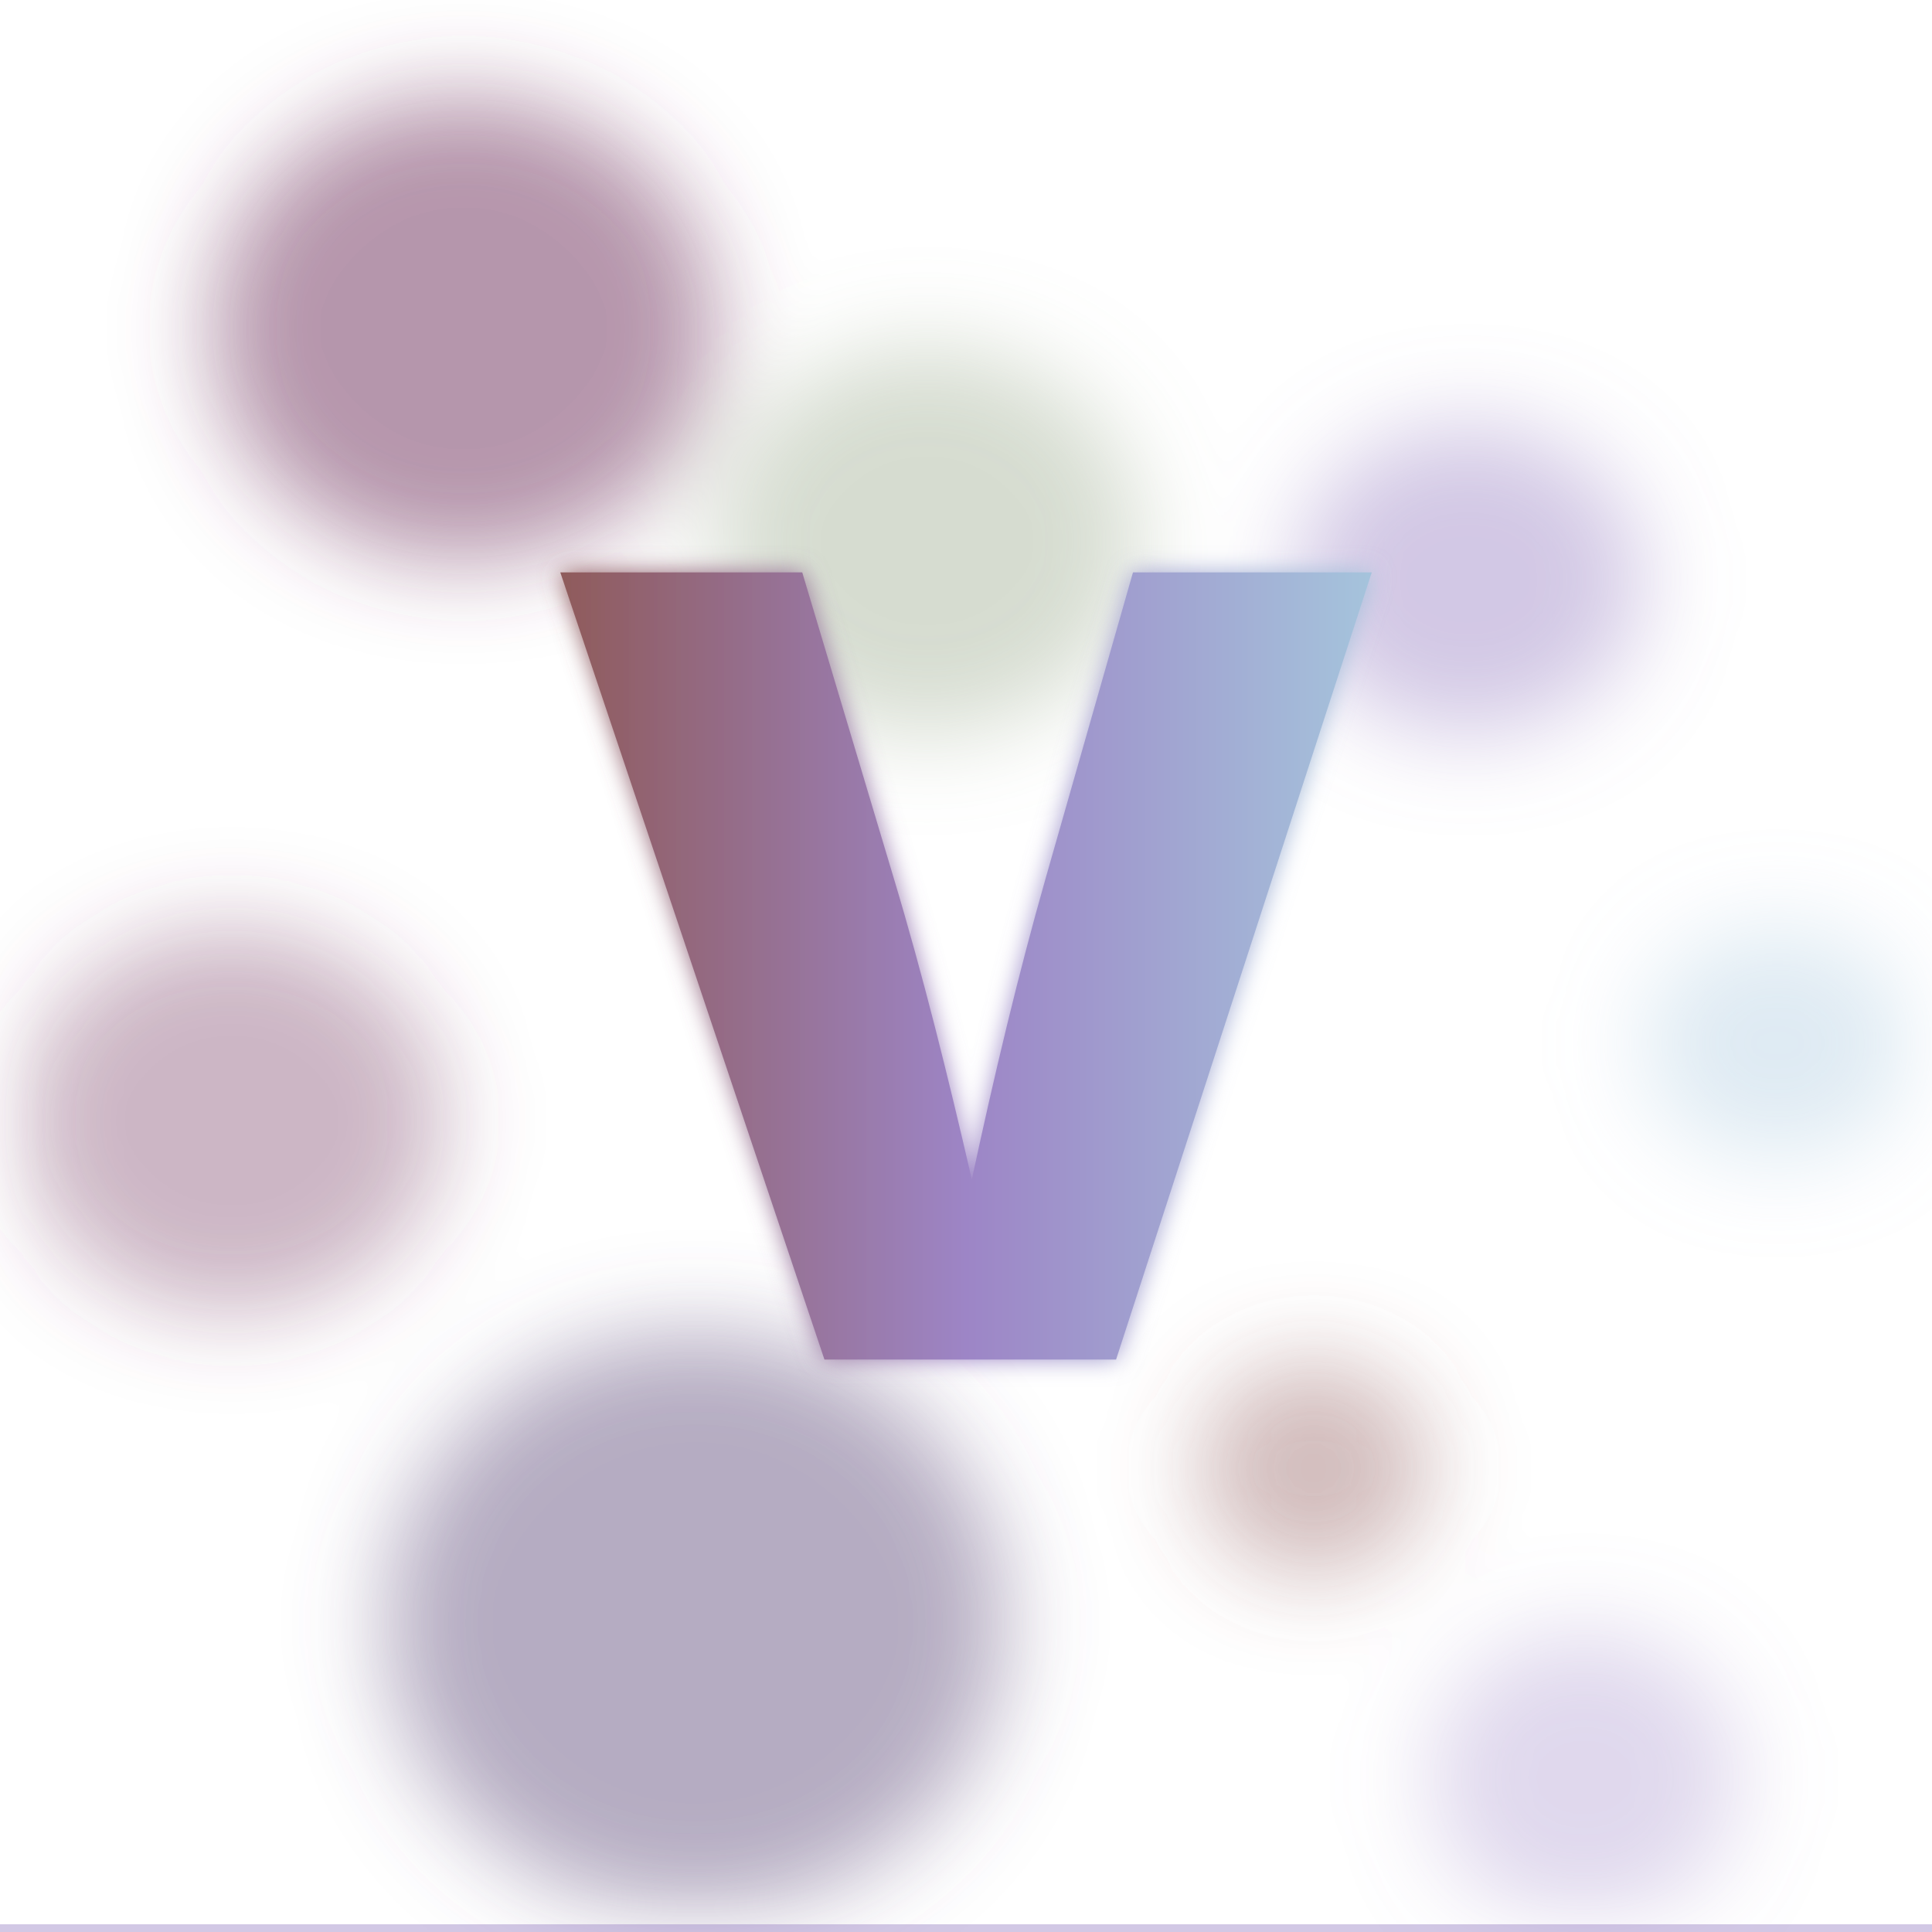
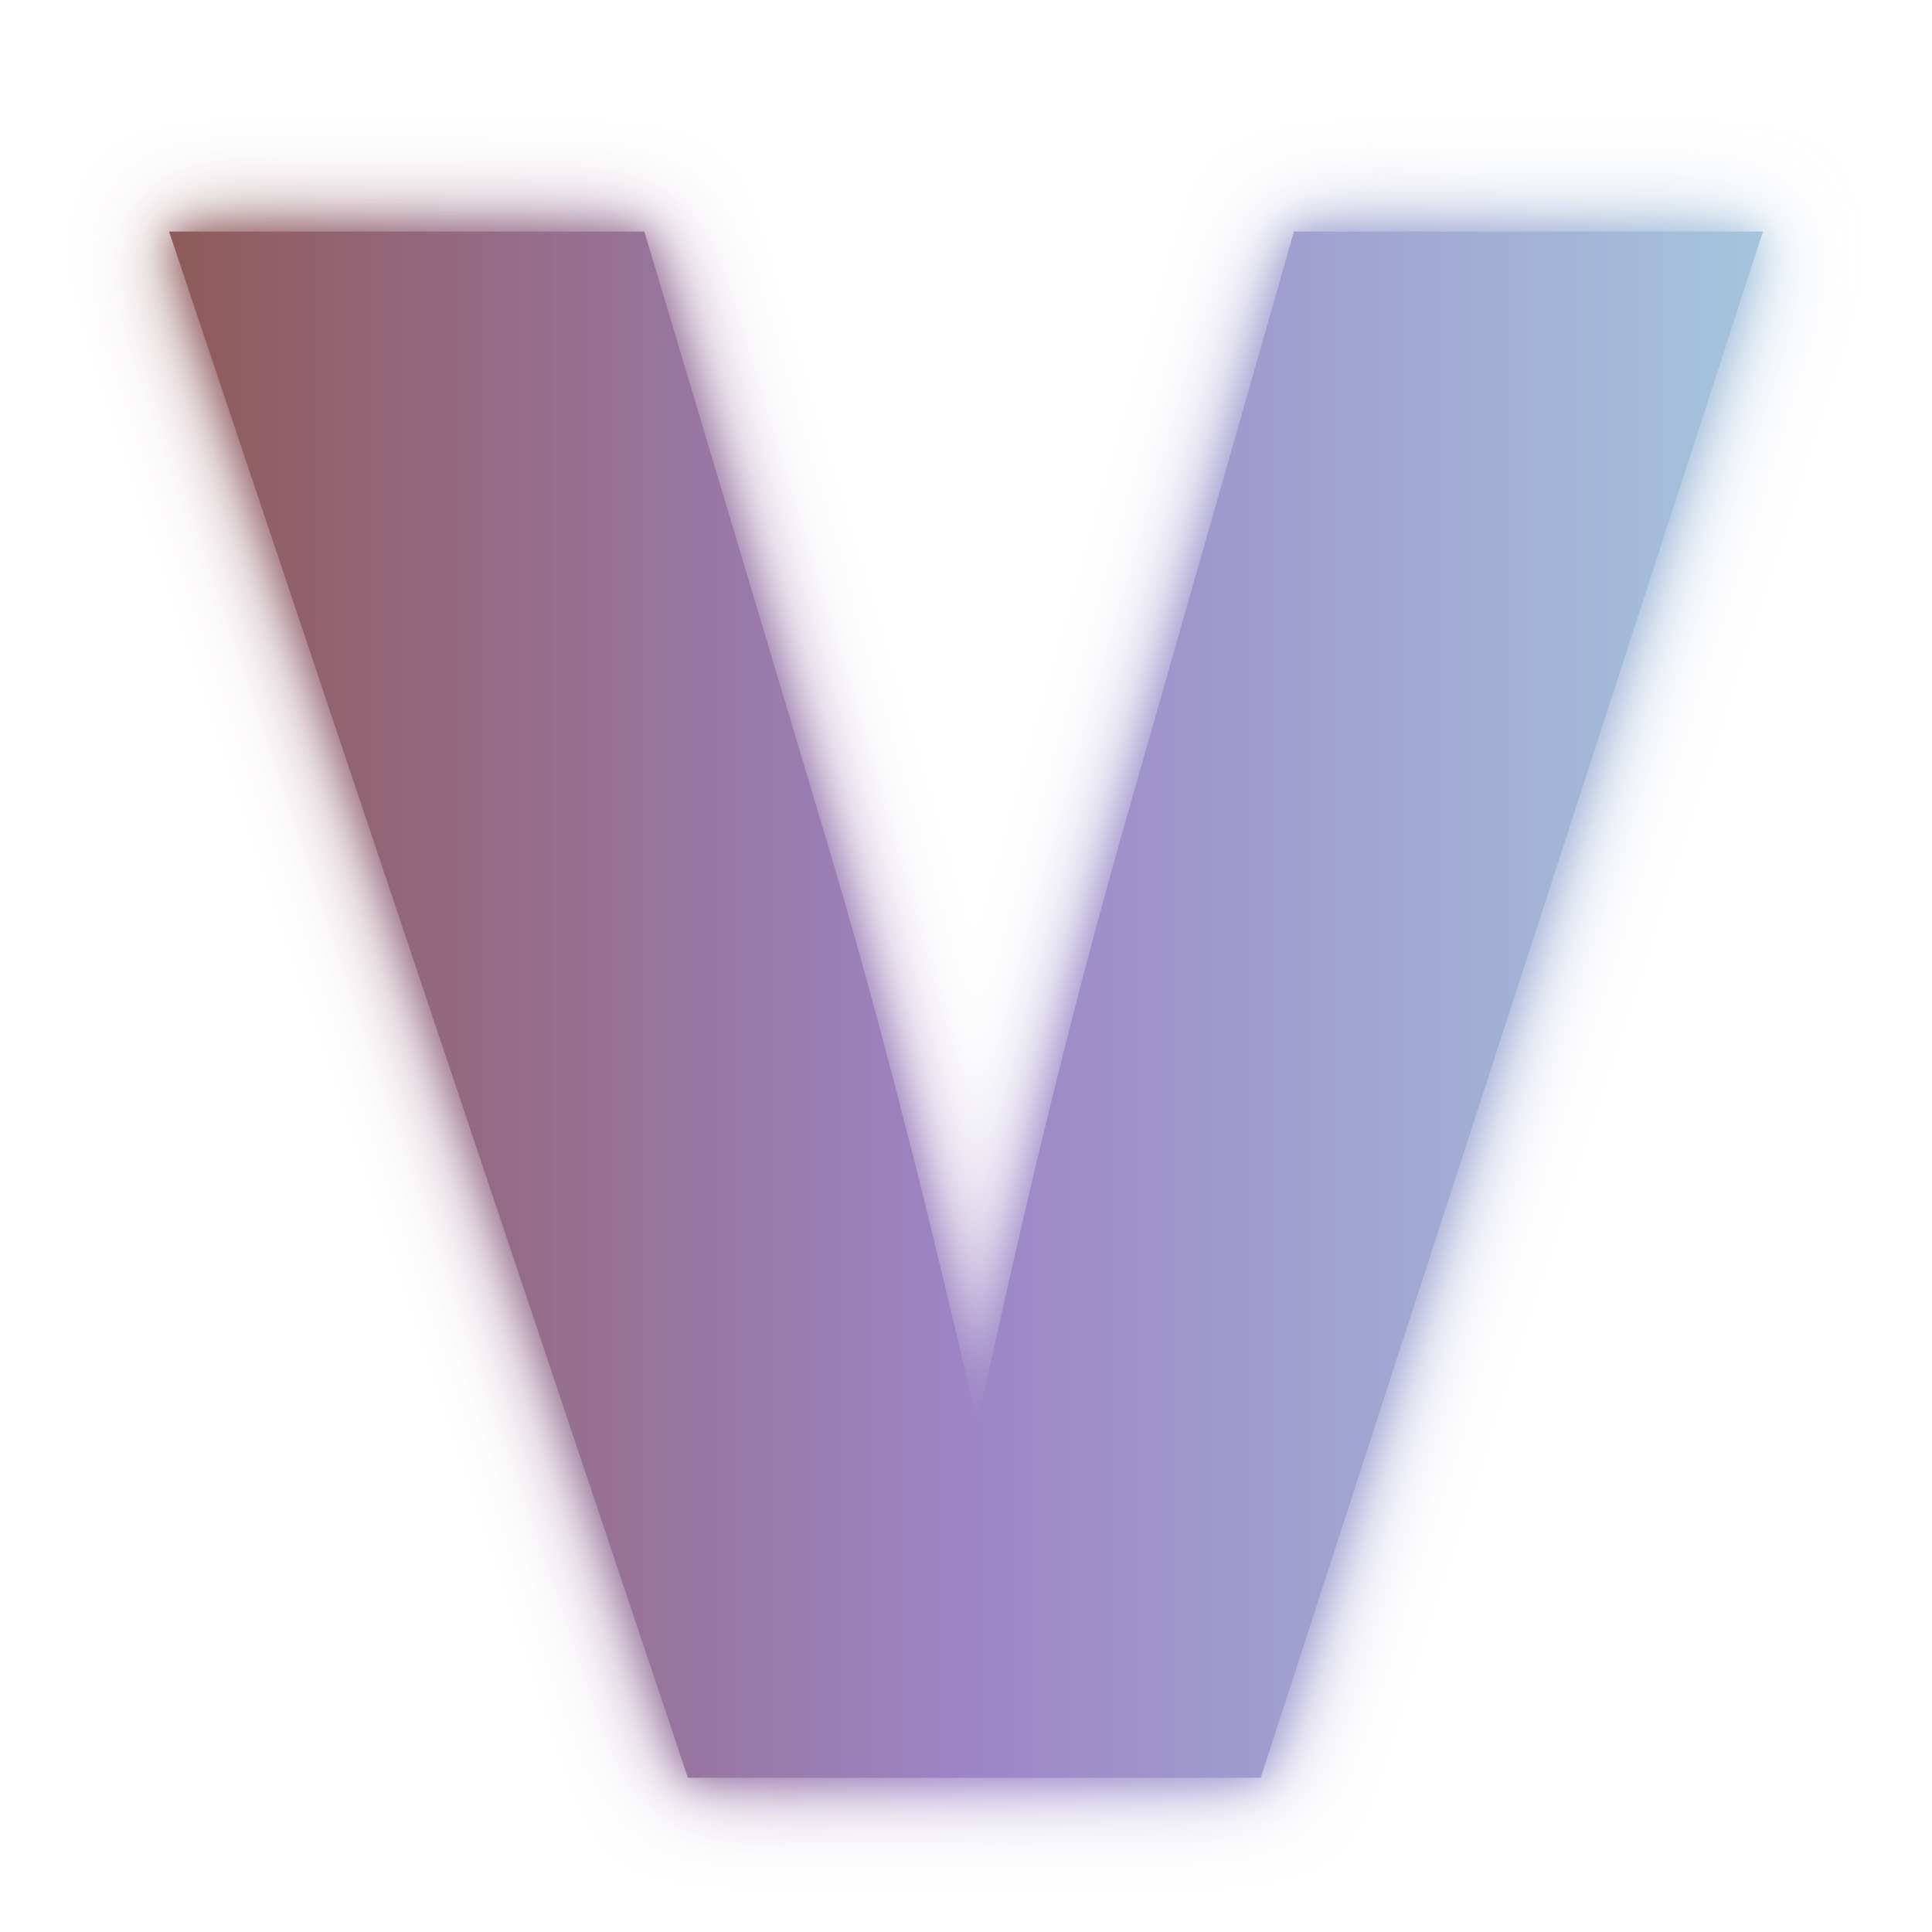
<svg xmlns="http://www.w3.org/2000/svg" viewBox="0 0 500 500" width="500" height="500">
  <defs>
    <linearGradient id="textGrad" x1="0" y1="0" x2="1" y2="0">
      <stop offset="0%" stop-color="#8F5A5A" />
      <stop offset="50%" stop-color="#9D85C6" />
      <stop offset="100%" stop-color="#A5C4DC" />
    </linearGradient>
-     <clipPath id="clip">
-       <rect width="500" height="500" />
-     </clipPath>
-     <filter id="bblur" x="-30%" y="-30%" width="160%" height="160%">
-       <feGaussianBlur stdDeviation="12" />
-     </filter>
-     <filter id="textglow" x="-10%" y="-30%" width="120%" height="160%">
-       <feGaussianBlur in="SourceGraphic" stdDeviation="3" result="blur" />
+     <filter id="textglow" x="-20%" y="-20%" width="140%" height="140%">
+       <feGaussianBlur in="SourceGraphic" stdDeviation="12" result="blur1" />
+       <feGaussianBlur in="SourceGraphic" stdDeviation="5" result="blur2" />
      <feMerge>
-         <feMergeNode in="blur" />
+         <feMergeNode in="blur1" />
+         <feMergeNode in="blur2" />
        <feMergeNode in="SourceGraphic" />
      </feMerge>
    </filter>
  </defs>
-   <g clip-path="url(#clip)" filter="url(#bblur)">
-     <ellipse cx="120" cy="85" rx="65" ry="60" fill="rgba(122,63,103,0.55)" />
-     <ellipse cx="380" cy="150" rx="45" ry="40" fill="rgba(157,133,198,0.45)" />
-     <ellipse cx="180" cy="420" rx="80" ry="75" fill="rgba(107,88,135,0.50)" />
-     <ellipse cx="460" cy="270" rx="35" ry="30" fill="rgba(165,196,220,0.35)" />
-     <ellipse cx="240" cy="140" rx="55" ry="50" fill="rgba(152,167,138,0.40)" />
-     <ellipse cx="340" cy="380" rx="30" ry="28" fill="rgba(143,90,90,0.40)" />
-     <ellipse cx="60" cy="290" rx="55" ry="50" fill="rgba(122,63,103,0.38)" />
-     <ellipse cx="410" cy="460" rx="40" ry="38" fill="rgba(157,133,198,0.32)" />
-   </g>
-   <rect x="0" y="0" width="500" height="1" fill="rgba(255,255,255,0.12)" />
-   <rect x="0" y="498" width="500" height="2" fill="rgba(157,133,198,0.45)" />
-   <text x="250" y="250" text-anchor="middle" dominant-baseline="central" font-family="system-ui,-apple-system,'Segoe UI',sans-serif" font-size="280" font-weight="900" fill="url(#textGrad)" filter="url(#textglow)">V</text>
+   <text x="250" y="260" text-anchor="middle" dominant-baseline="central" font-family="system-ui,-apple-system,'Segoe UI',sans-serif" font-size="550" font-weight="900" fill="url(#textGrad)" filter="url(#textglow)">V</text>
</svg>
